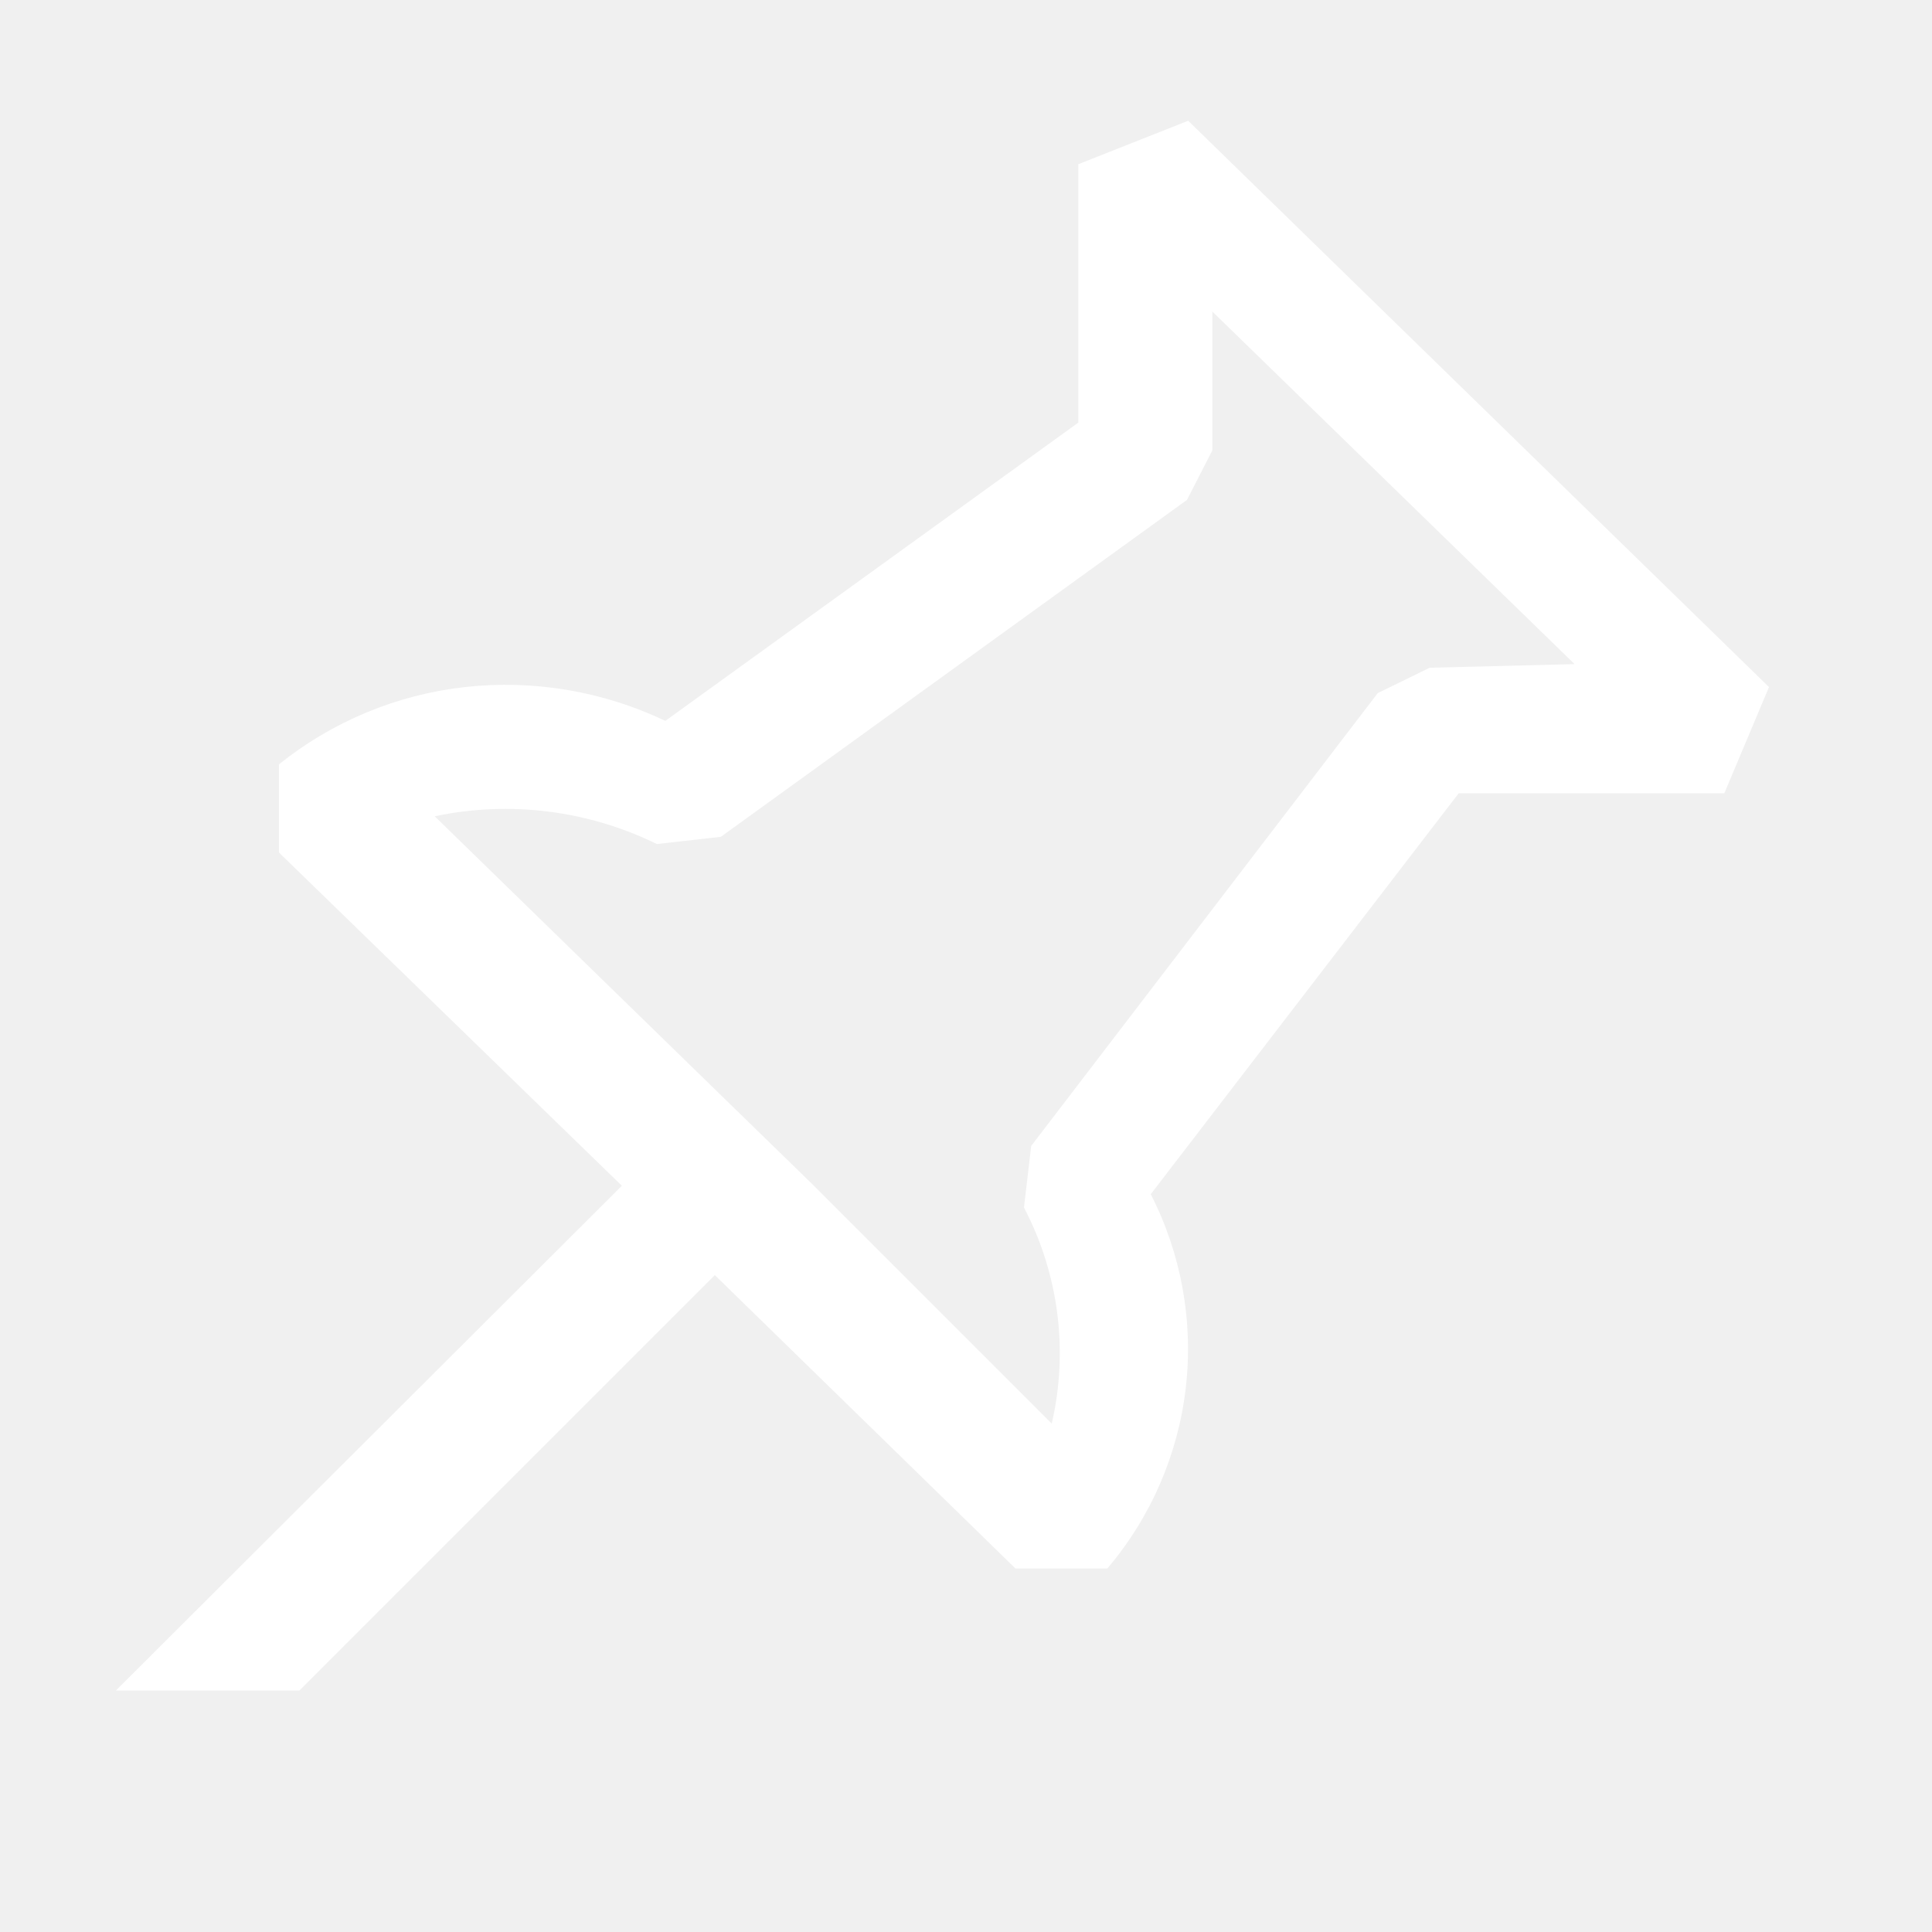
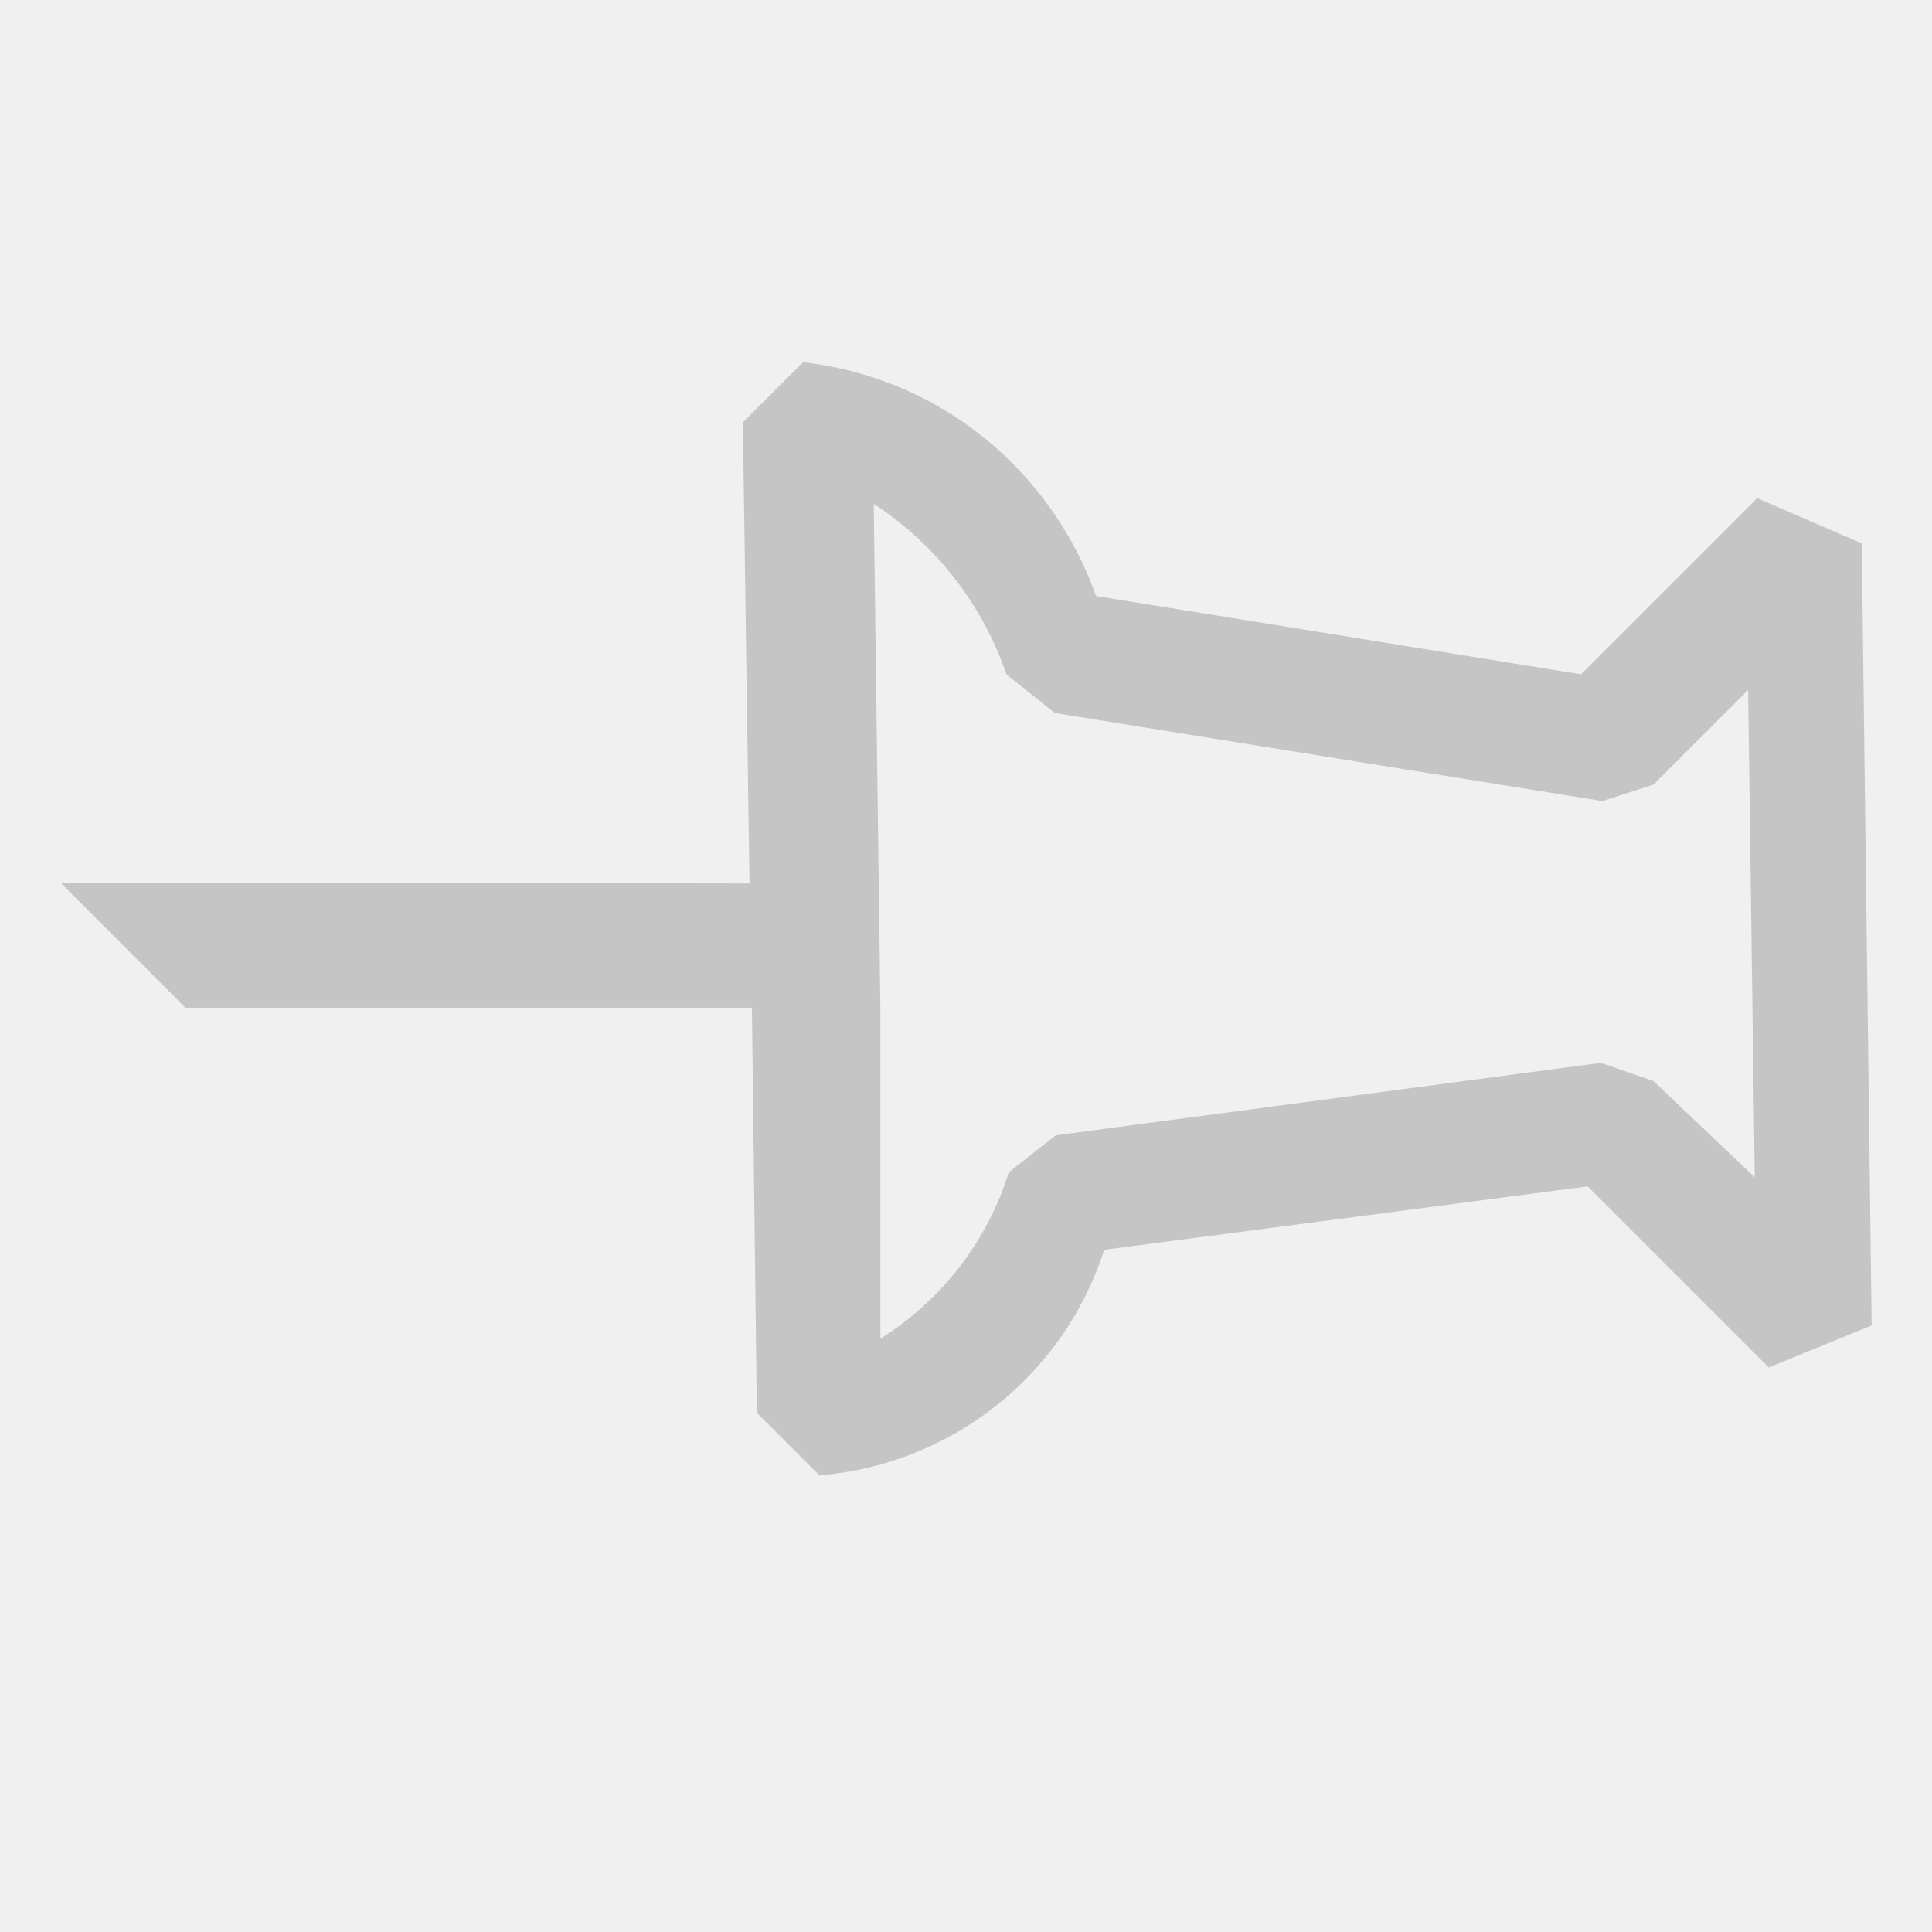
<svg xmlns="http://www.w3.org/2000/svg" width="16" height="16" viewBox="0 0 16 16" fill="none">
-   <path d="M9.84 1L8.93 1.36V3.5L5.51 5.97C4.993 5.724 4.419 5.627 3.85 5.69C3.286 5.753 2.753 5.975 2.31 6.33V7.06L5.15 9.82L0.96 14H2.48L5.92 10.56L8.41 12.99H9.17C9.53 12.567 9.756 12.046 9.82 11.495C9.884 10.943 9.783 10.384 9.53 9.89L12.08 6.57H14.28L14.65 5.69L9.84 1ZM11.84 5.53L11.41 5.74L8.54 9.49L8.48 10C8.768 10.55 8.85 11.185 8.71 11.79L6.71 9.79L5.95 9.05L3.6 6.76C4.222 6.629 4.869 6.71 5.44 6.99L5.97 6.93L9.83 4.14L10.04 3.73V2.58L13.04 5.5L11.84 5.53Z" fill="white" />
+   <path d="M15.418 4.5L14.552 4.125L13.093 5.584L9.077 4.936C8.893 4.417 8.567 3.959 8.136 3.614C7.709 3.273 7.193 3.06 6.65 3L6.152 3.498L6.207 7.316L0.5 7.309L1.536 8.345L6.227 8.345L6.268 11.7L6.786 12.218C7.32 12.175 7.829 11.974 8.249 11.642C8.669 11.309 8.981 10.86 9.145 10.35L13.148 9.825L14.648 11.325L15.5 10.977L15.418 4.5ZM13.693 8.952L13.257 8.802L8.743 9.402L8.354 9.709C8.176 10.28 7.798 10.769 7.291 11.086V8.359L7.236 4.173C7.749 4.508 8.136 5.004 8.334 5.584L8.736 5.905L13.27 6.634L13.693 6.498L14.477 5.714L14.532 9.75L13.693 8.952Z" fill="#C5C5C5" />
</svg>
